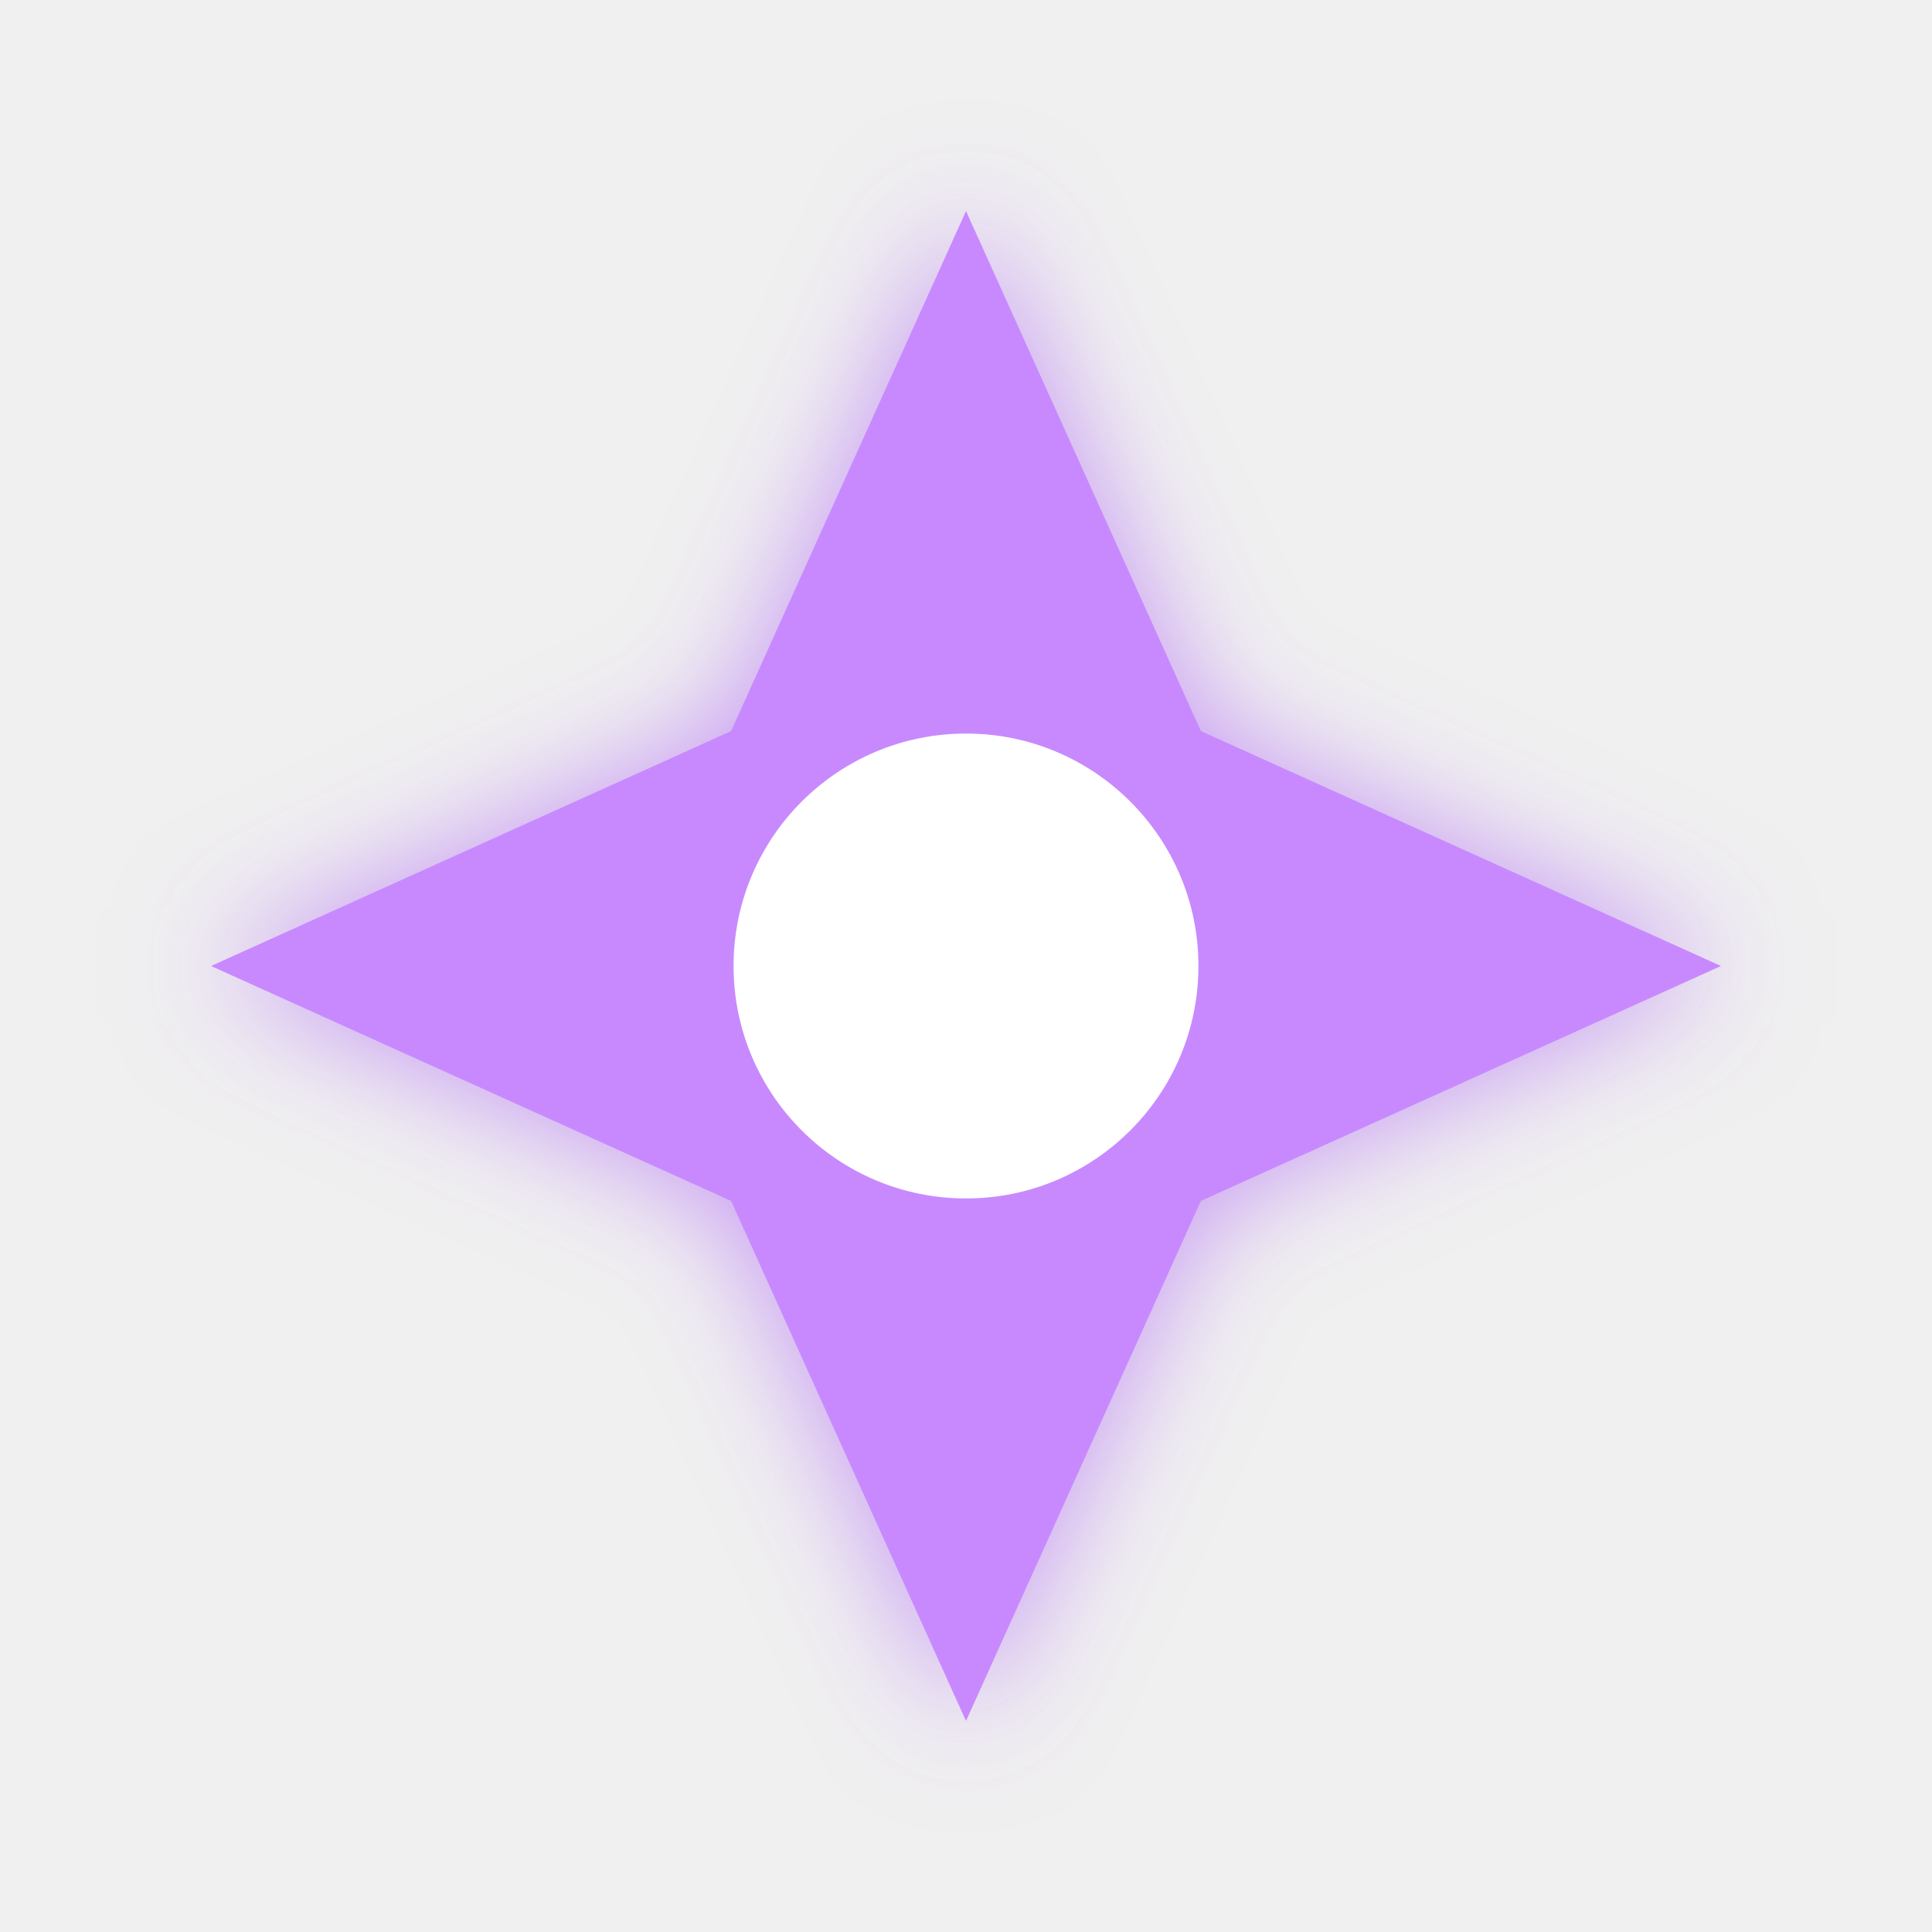
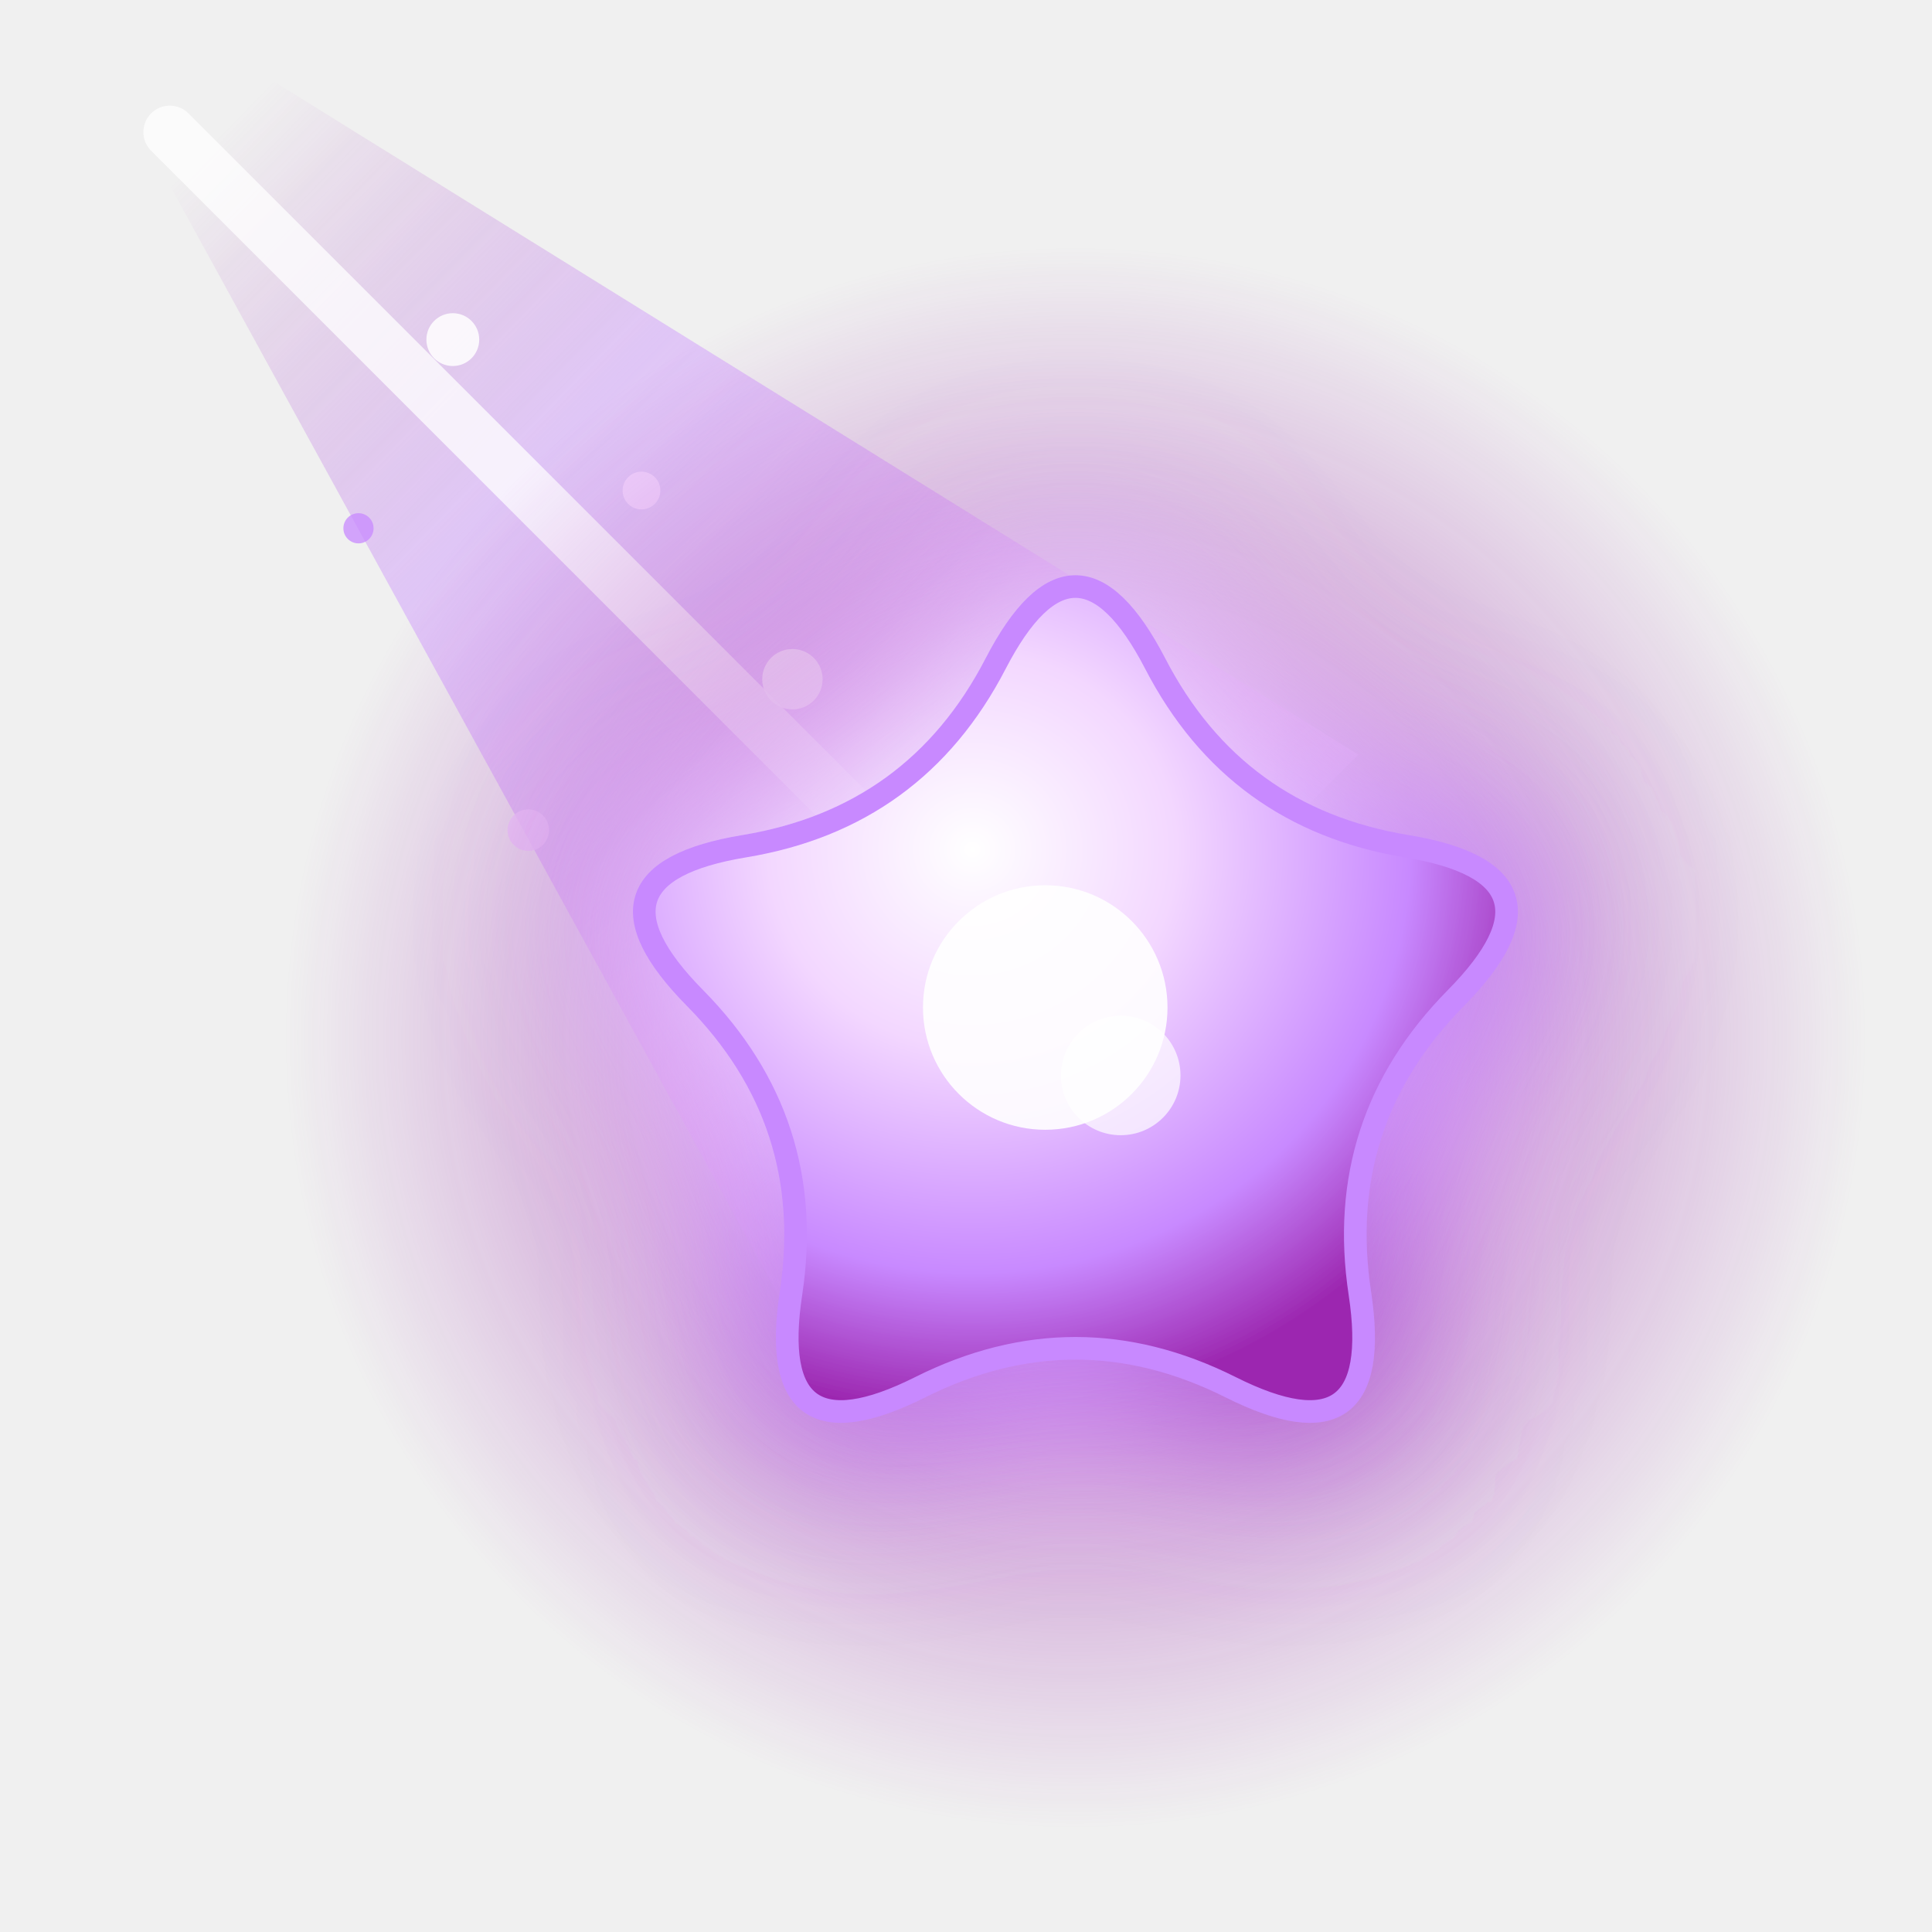
<svg xmlns="http://www.w3.org/2000/svg" viewBox="0 0 512 512" width="512" height="512">
  <defs>
-     <filter id="glow" x="-30%" y="-30%" width="160%" height="160%">
-       <feGaussianBlur stdDeviation="16" result="blur" />
+     <filter id="softGlow_violet" x="-40%" y="-40%" width="180%" height="180%">
+       <feGaussianBlur stdDeviation="24" result="blur1" />
+       <feGaussianBlur stdDeviation="10" result="blur2" />
      <feMerge>
-         <feMergeNode in="blur" />
+         <feMergeNode in="blur1" />
+         <feMergeNode in="blur2" />
        <feMergeNode in="SourceGraphic" />
      </feMerge>
    </filter>
+     <linearGradient id="tailGrad_violet" x1="0.8" y1="0.8" x2="0.05" y2="0.05">
+       <stop offset="0%" stop-color="#FFFFFF" stop-opacity="0.95" />
+       <stop offset="25%" stop-color="#F3D7FF" stop-opacity="0.85" />
+       <stop offset="65%" stop-color="#C889FF" stop-opacity="0.45" />
+       <stop offset="100%" stop-color="#9C27B0" stop-opacity="0" />
+     </linearGradient>
+     <radialGradient id="starGrad_violet" cx="38%" cy="32%" r="68%">
+       <stop offset="0%" stop-color="#FFFFFF" />
+       <stop offset="35%" stop-color="#F3D7FF" />
+       <stop offset="75%" stop-color="#C889FF" />
+       <stop offset="100%" stop-color="#9C27B0" />
+     </radialGradient>
+     <radialGradient id="haloGrad_violet" cx="50%" cy="50%" r="50%">
+       <stop offset="20%" stop-color="#EA80FC" stop-opacity="0.7" />
+       <stop offset="70%" stop-color="#9C27B0" stop-opacity="0.25" />
+       <stop offset="100%" stop-color="#9C27B0" stop-opacity="0" />
+     </radialGradient>
  </defs>
-   <path d="M 256.00 56.00 L 318.23 193.77 L 456.00 256.00 L 318.23 318.23 L 256.00 456.00 L 193.77 318.23 L 56.00 256.00 L 193.77 193.77 Z" fill="#A855F7" opacity="0.6" filter="url(#glow)" />
-   <path d="M 256.00 56.00 L 318.23 193.77 L 456.00 256.00 L 318.23 318.23 L 256.00 456.00 L 193.77 318.23 L 56.00 256.00 L 193.77 193.77 Z" fill="#C889FF" />
-   <circle cx="256" cy="256" r="61.6" fill="#FFFFFF" />
+   <path d="M 210 350 L 40 40 L 70 20 L 360 200 Z" fill="url(#tailGrad_violet)" opacity="0.9" />
+   <line x1="285" y1="275" x2="45" y2="35" stroke="#FFFFFF" stroke-width="14" stroke-linecap="round" opacity="0.75" />
+   <circle cx="120" cy="90" r="7" fill="#FFFFFF" opacity="0.85" />
+   <circle cx="170" cy="130" r="5" fill="#F3D7FF" opacity="0.9" />
+   <circle cx="95" cy="140" r="4" fill="#C889FF" opacity="0.75" />
+   <circle cx="210" cy="180" r="8" fill="#FFFFFF" opacity="0.85" />
+   <circle cx="140" cy="220" r="5.5" fill="#F3D7FF" opacity="0.8" />
+   <circle cx="285" cy="275" r="210" fill="url(#haloGrad_violet)" />
+   <path d="M 263.84 175.88 Q 285.00 135.00, 306.16 175.88 Q 327.32 216.75, 372.74 224.25 Q 418.15 231.74, 385.81 264.50 Q 353.48 297.25, 360.38 342.75 Q 367.29 388.26, 326.14 367.63 Q 285.00 347.00, 243.86 367.63 Q 202.71 388.26, 209.62 342.75 Q 216.52 297.25, 184.19 264.50 Q 151.85 231.74, 197.26 224.25 Q 242.68 216.75, 263.84 175.88 Z" fill="url(#starGrad_violet)" stroke="#C889FF" stroke-width="6" stroke-linejoin="round" filter="url(#softGlow_violet)" />
+   <circle cx="277" cy="267" r="32.4" fill="#FFFFFF" opacity="0.9" />
+   <circle cx="297" cy="285" r="15.84" fill="#FFFFFF" opacity="0.7" />
</svg>
